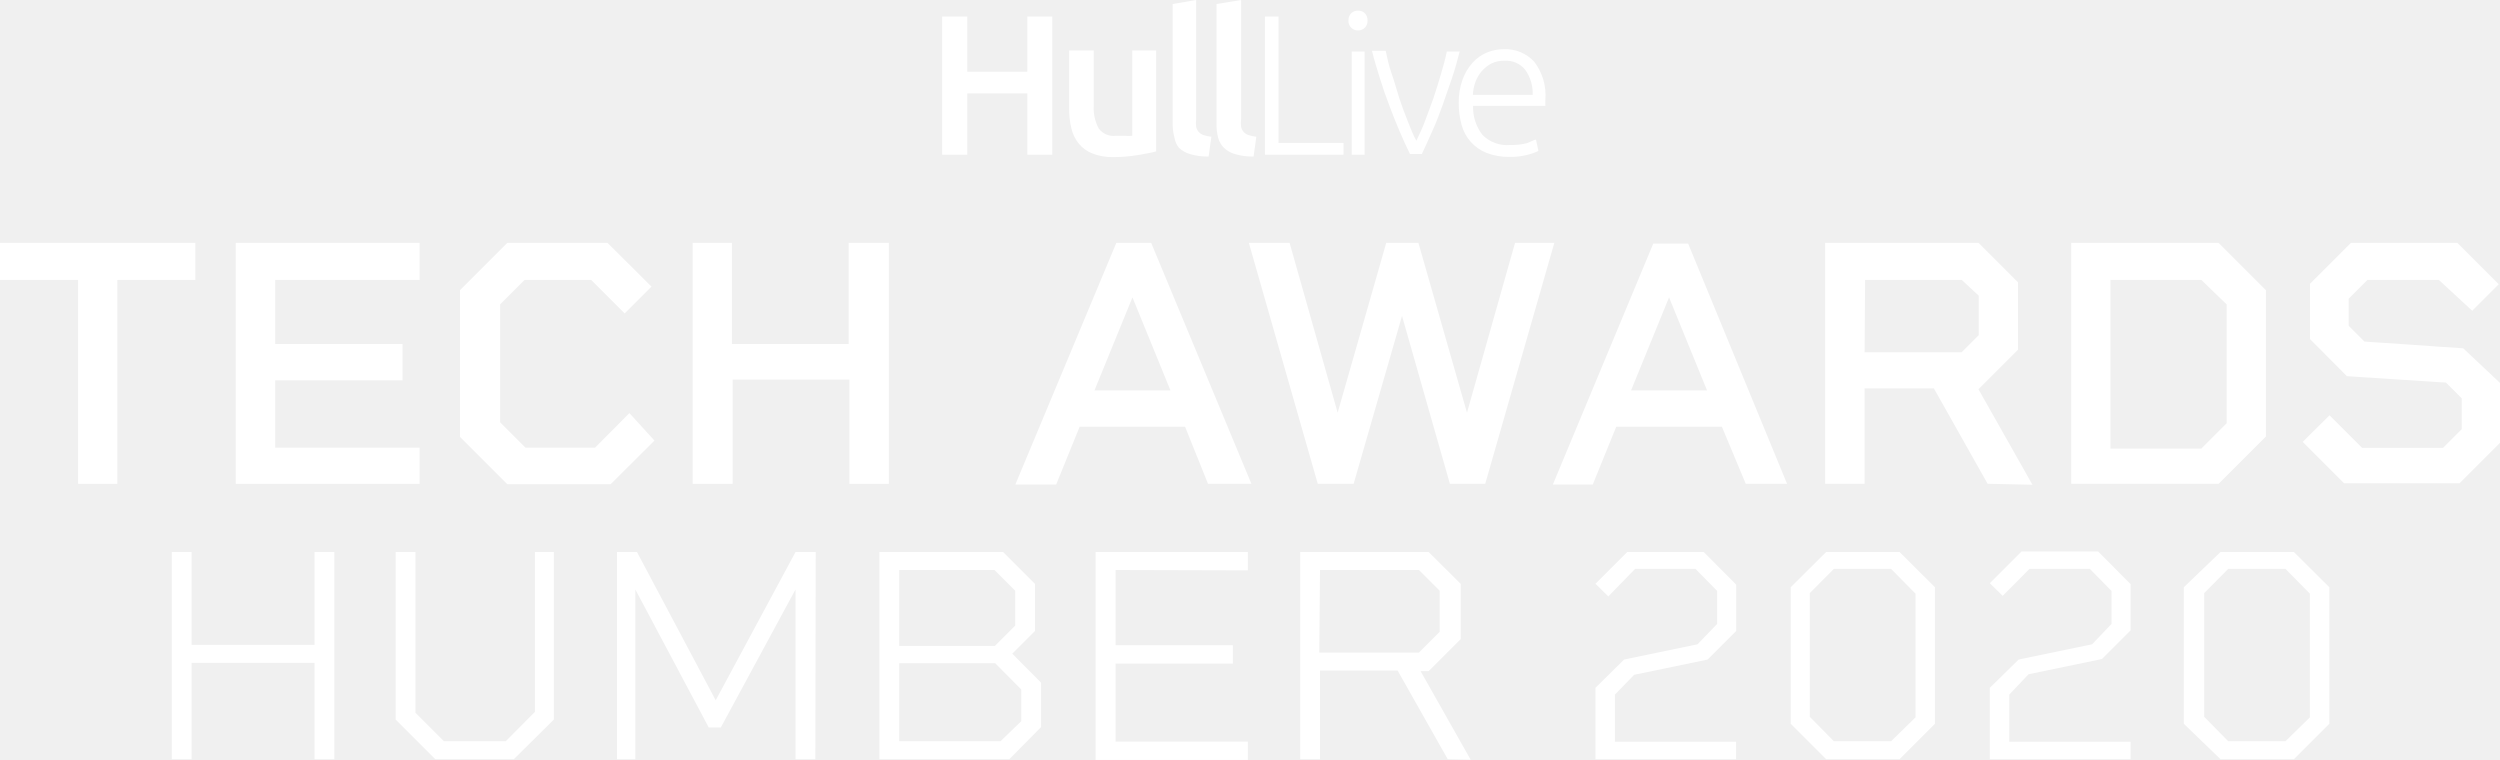
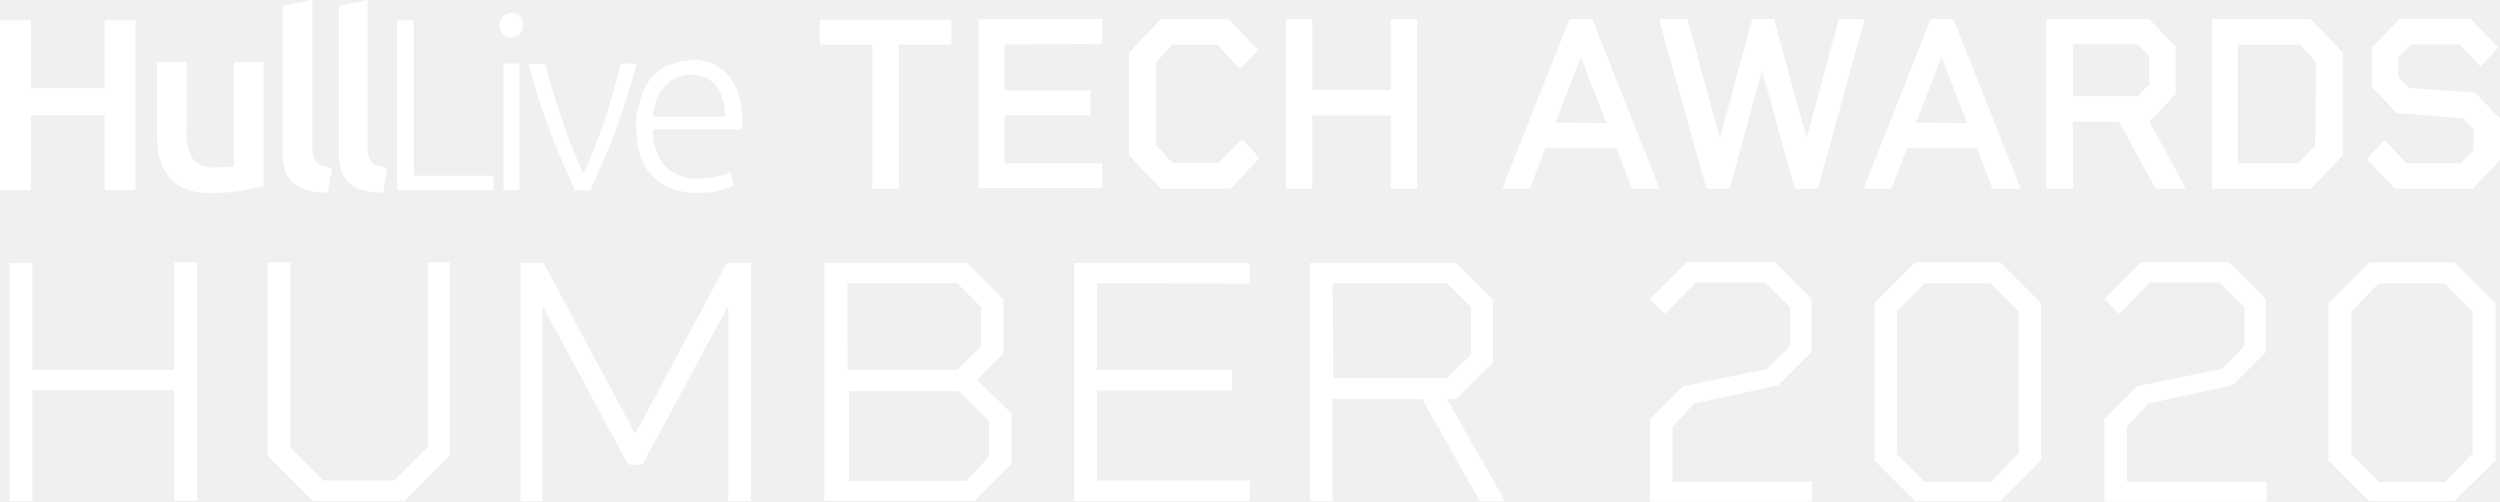
- <svg xmlns="http://www.w3.org/2000/svg" viewBox="0 0 136.23 41.37">
+ <svg xmlns="http://www.w3.org/2000/svg" viewBox="0 0 136.49 27.36">
  <defs>
-     <style>.cls-1,.cls-2{fill:#fff;}.cls-2{stroke:#fff;stroke-miterlimit:10;stroke-width:0.51px;}</style>
+     <style>.cls-1,.cls-2{fill:#fff;}.cls-2{stroke:#fff;stroke-miterlimit:10;stroke-width:0.35px;}</style>
  </defs>
  <g id="Layer_2" data-name="Layer 2">
    <g id="Layer_1-2" data-name="Layer 1">
-       <polygon class="cls-1" points="55.98 0.9 57.34 0.9 57.34 8.43 55.98 8.43 55.98 5.09 52.71 5.09 52.71 8.43 51.34 8.43 51.34 0.9 52.71 0.9 52.71 3.91 55.98 3.91 55.98 0.9" />
-       <path class="cls-1" d="M63,8.25c-.25.07-.58.13-1,.2a7.9,7.9,0,0,1-1.34.11,2.88,2.88,0,0,1-1.14-.2,1.8,1.8,0,0,1-.74-.54,2.07,2.07,0,0,1-.4-.83,4.41,4.41,0,0,1-.12-1.06V2.75H59.6v3A2.35,2.35,0,0,0,59.87,7a1,1,0,0,0,.93.4l.5,0a2.5,2.5,0,0,0,.4,0V2.75H63Z" />
-       <path class="cls-1" d="M65.86,8.53a3.3,3.3,0,0,1-1-.13,1.43,1.43,0,0,1-.61-.34A1.13,1.13,0,0,1,64,7.51a2.86,2.86,0,0,1-.1-.76V.22L65.18,0V6.5a1.62,1.62,0,0,0,0,.41.62.62,0,0,0,.13.27.64.64,0,0,0,.27.18,1.88,1.88,0,0,0,.43.09Z" />
-       <path class="cls-1" d="M68.31,8.53a3.3,3.3,0,0,1-1-.13,1.43,1.43,0,0,1-.61-.34,1.22,1.22,0,0,1-.32-.55,2.88,2.88,0,0,1-.09-.76V.22L67.63,0V6.5a1.62,1.62,0,0,0,0,.41.62.62,0,0,0,.13.27.64.64,0,0,0,.27.18,1.88,1.88,0,0,0,.43.09Z" />
-       <polygon class="cls-1" points="69.67 0.9 68.93 0.9 68.93 8.43 73.21 8.43 73.21 7.79 69.67 7.79 69.67 0.9" />
-       <path class="cls-1" d="M74,.58a.52.52,0,0,0-.37.14.54.54,0,0,0-.15.4.5.5,0,0,0,.15.39.53.53,0,0,0,.37.15.51.51,0,0,0,.52-.54.54.54,0,0,0-.15-.4A.49.49,0,0,0,74,.58m.36,2.23h-.7V8.43h.7Z" />
-       <path class="cls-1" d="M79.55,2.81h-.71c-.08.39-.19.8-.32,1.23s-.26.88-.41,1.31-.31.84-.46,1.25-.32.75-.47,1.07C77,7.35,76.87,7,76.71,6.6s-.32-.82-.46-1.25S76,4.48,75.83,4s-.23-.84-.32-1.23h-.75c.13.52.28,1,.44,1.52s.33,1,.51,1.47.36.94.55,1.38.38.86.57,1.25h.65c.19-.39.37-.81.57-1.25s.38-.9.55-1.38.35-1,.51-1.47.31-1,.44-1.52" />
-       <path class="cls-1" d="M81.94,2.68a2.42,2.42,0,0,0-.91.18,2.18,2.18,0,0,0-.78.55,2.78,2.78,0,0,0-.55.92,3.54,3.54,0,0,0-.21,1.28,4.38,4.38,0,0,0,.15,1.18A2.28,2.28,0,0,0,81,8.33a3.38,3.38,0,0,0,1.26.22,3.63,3.63,0,0,0,1-.12,2.71,2.71,0,0,0,.57-.21l-.13-.61c-.1,0-.27.11-.49.19a3.22,3.22,0,0,1-.91.1,1.88,1.88,0,0,1-1.52-.55,2.47,2.47,0,0,1-.51-1.58h3.94s0-.11,0-.17a.91.91,0,0,0,0-.17,3,3,0,0,0-.61-2.07,2.13,2.13,0,0,0-1.65-.68M80.26,5.17a2.42,2.42,0,0,1,.14-.71,2,2,0,0,1,.35-.59,1.89,1.89,0,0,1,.52-.41A1.51,1.51,0,0,1,82,3.31a1.33,1.33,0,0,1,1.11.49,2.21,2.21,0,0,1,.41,1.37Z" />
-       <path class="cls-2" d="M10.39,15H6.14V26.11H4.51V15H.25V13.49H10.39Z" />
-       <path class="cls-2" d="M14.74,15V19h6.94v1.47H14.74v4.18h7.87v1.46H13.1V13.49h9.51V15Z" />
-       <path class="cls-2" d="M35.31,24l-2.14,2.13H27.75l-2.43-2.43V15.92l2.43-2.43H33l2.14,2.13-1.1,1.1L32.32,15H28.48L27,16.48v6.64l1.53,1.53h4l1.76-1.77Z" />
-       <path class="cls-2" d="M48.18,13.49V26.11H46.54V20.43H39.67v5.68H38V13.49h1.63V19h6.87V13.49Z" />
-       <path class="cls-2" d="M64.75,23H58.66l-1.28,3.15H55.71L61,13.49h1.56l5.25,12.62H66Zm-.59-1.47-2.45-6-2.45,6Z" />
-       <path class="cls-2" d="M84.36,13.49,80.74,26.11H79.2l-2.8-9.82-2.83,9.82H72L68.39,13.49h1.69l2.81,9.93,2.84-9.93H77.1l2.84,9.93,2.81-9.93Z" />
-       <path class="cls-2" d="M94,23h-6.1l-1.28,3.15H85l5.26-12.62h1.56L97,26.11H95.3Zm-.6-1.47-2.45-6-2.45,6Z" />
-       <path class="cls-2" d="M108.46,26.11l-2.93-5.2h-4.18v5.2H99.71V13.49h8l2,2v3.46l-2,2h-.34l2.94,5.2Zm-7.11-6.66H107l1.08-1.08V16L107,15h-5.62Z" />
-       <path class="cls-2" d="M123.22,15.92v7.76l-2.43,2.43h-7.67V13.49h7.67Zm-1.63.56L120.06,15h-5.31v9.7h5.31l1.53-1.53Z" />
-       <path class="cls-2" d="M136,21v3l-2.08,2.08h-6.08l-2-2,1.1-1.09,1.67,1.67h4.62l1.17-1.17V21.6l-1-1L128,20.25l-1.87-1.88v-2.8l2.08-2.08h5.59l2,2-1.09,1.09L133,15H128.9l-1.17,1.17v1.69l1,1,5.39.37Z" />
-       <path class="cls-1" d="M18.22,30.08V41.37H17.14V36.12h-6.7v5.25H9.36V30.08h1.08v5.06h6.7V30.08Z" />
-       <path class="cls-1" d="M30.18,30.08v9.13L28,41.37H23.72l-2.16-2.16V30.08h1.08v8.76l1.55,1.55h3.37l1.59-1.6V30.08Z" />
-       <path class="cls-1" d="M44.43,41.37H43.35V32.12l-4.07,7.52h-.66l-4-7.52v9.25h-1V30.08h1.09L39,38.16l4.35-8.08h1.1Z" />
-       <path class="cls-1" d="M56.73,37.2v2.42L55,41.37H47.92V30.08h6.74l1.74,1.74v2.56l-1.24,1.24Zm-7.73-2h5.21l1.11-1.11V32.19l-1.13-1.13H49Zm6.65,4.1V37.57l-1.42-1.43H49v4.25h5.52Z" />
-       <path class="cls-1" d="M60.79,31.06v4.1h6.39v1H60.79v4.25H68v1h-8.3V30.08H68v1Z" />
-       <path class="cls-1" d="M78.89,41.37l-2.73-4.83H71.93v4.83H70.85V30.08h7l1.75,1.74v3l-1.75,1.75h-.44l2.73,4.83Zm-7-5.81h5.43l1.13-1.13V32.19l-1.13-1.13H71.93Z" />
-       <path class="cls-1" d="M88,37.85v2.57h6.6v.95H86.94V37.48l1.56-1.54,4-.83L93.57,34V32.2L92.39,31H89.1L87.64,32.5l-.7-.69,1.73-1.73h4.17l1.77,1.78v2.52l-1.56,1.56-4,.83Z" />
-       <path class="cls-1" d="M105.44,32v7.44l-1.93,1.93h-4l-1.93-1.93V32l1.93-1.92h4Zm-1.06,7.09V32.35L103.05,31H99.93l-1.31,1.32v6.74l1.31,1.33h3.12Z" />
-       <path class="cls-1" d="M109.49,37.85v2.57h6.61v.95h-7.67V37.48L110,35.94l4-.83L115.06,34V32.2L113.88,31h-3.29l-1.46,1.47-.7-.69,1.73-1.73h4.17l1.77,1.78v2.52l-1.56,1.56-4,.83Z" />
-       <path class="cls-1" d="M126.93,32v7.44L125,41.37h-4L119,39.44V32L121,30.08h4Zm-1.06,7.09V32.35L124.54,31h-3.12l-1.31,1.32v6.74l1.31,1.33h3.12Z" />
+       <polygon class="cls-1" points="5.71 1.11 7.4 1.11 7.4 10.38 5.71 10.38 5.71 6.28 1.69 6.28 1.69 10.38 0 10.38 0 1.11 1.69 1.11 1.69 4.82 5.71 4.82 5.71 1.11" />
+       <path class="cls-1" d="M14.39,10.17c-.32.08-.72.16-1.22.25a10.48,10.48,0,0,1-1.65.12,3.64,3.64,0,0,1-1.41-.24,2.23,2.23,0,0,1-.91-.67,2.69,2.69,0,0,1-.49-1,5.89,5.89,0,0,1-.14-1.3V3.39h1.62V7.05a3,3,0,0,0,.32,1.61,1.29,1.29,0,0,0,1.15.48l.62,0,.49-.06V3.39h1.62Z" />
+       <path class="cls-1" d="M17.9,10.52a4.77,4.77,0,0,1-1.2-.16,1.81,1.81,0,0,1-.76-.43,1.49,1.49,0,0,1-.39-.68,3.28,3.28,0,0,1-.12-.93v-8L17.05,0V8a2.27,2.27,0,0,0,.05.5.78.78,0,0,0,.17.34.7.7,0,0,0,.33.21,2.51,2.51,0,0,0,.52.12Z" />
+       <path class="cls-1" d="M20.92,10.52a4.84,4.84,0,0,1-1.2-.16A1.81,1.81,0,0,1,19,9.93a1.49,1.49,0,0,1-.39-.68,3.3,3.3,0,0,1-.11-.93v-8L20.07,0V8a2.27,2.27,0,0,0,.05.5.78.78,0,0,0,.17.34.7.7,0,0,0,.33.21,2.51,2.51,0,0,0,.52.12Z" />
+       <polygon class="cls-1" points="22.59 1.11 21.68 1.11 21.68 10.38 26.95 10.38 26.95 9.59 22.59 9.59 22.59 1.11" />
+       <path class="cls-1" d="M27.92.71a.65.65,0,0,0-.46.18.66.66,0,0,0-.19.49.68.68,0,0,0,.19.49.65.65,0,0,0,.46.18.63.63,0,0,0,.45-.18.64.64,0,0,0,.19-.49.63.63,0,0,0-.64-.67m.44,2.76h-.87v6.91h.87Z" />
+       <path class="cls-1" d="M34.76,3.47h-.87c-.11.47-.24,1-.39,1.51S33.17,6.06,33,6.59s-.38,1-.57,1.54-.39.93-.58,1.32c-.19-.39-.38-.83-.58-1.32s-.39-1-.57-1.54S30.34,5.52,30.18,5s-.29-1-.4-1.51h-.92c.16.63.34,1.25.54,1.87s.41,1.22.63,1.8.44,1.16.68,1.7.46,1.06.7,1.54h.81c.22-.48.45-1,.69-1.54s.47-1.11.69-1.7S34,6,34.22,5.34s.38-1.24.54-1.87" />
+       <path class="cls-1" d="M37.71,3.3a2.88,2.88,0,0,0-1.12.23,2.61,2.61,0,0,0-1,.67A3.41,3.41,0,0,0,35,5.33a4.27,4.27,0,0,0-.27,1.59,5.53,5.53,0,0,0,.19,1.45,3.11,3.11,0,0,0,.6,1.14,2.83,2.83,0,0,0,1.06.75,4,4,0,0,0,1.55.27,4.3,4.3,0,0,0,1.21-.15,4,4,0,0,0,.71-.25l-.16-.75a5.53,5.53,0,0,1-.61.23,3.73,3.73,0,0,1-1.12.13,2.35,2.35,0,0,1-1.87-.68,3,3,0,0,1-.63-2h4.85a1.12,1.12,0,0,0,0-.2,1.48,1.48,0,0,0,0-.21,3.75,3.75,0,0,0-.75-2.56,2.63,2.63,0,0,0-2-.83M35.63,6.37a2.88,2.88,0,0,1,.19-.87,2.29,2.29,0,0,1,.42-.73,2.1,2.1,0,0,1,.65-.5,1.72,1.72,0,0,1,.83-.19,1.66,1.66,0,0,1,1.37.6,2.72,2.72,0,0,1,.5,1.69Z" />
+       <path class="cls-2" d="M51.76,2.26H48.9v7.87H47.8V2.26H44.93v-1h6.83Z" />
+       <path class="cls-2" d="M54.68,2.26V5.11h4.68v1H54.68V9.09H60v1h-6.4V1.22H60v1Z" />
+       <path class="cls-2" d="M68.53,8.62,67.1,10.13H63.45L61.81,8.41V2.94l1.64-1.72H67l1.44,1.51-.74.77L66.52,2.26H63.94l-1,1.07V8l1,1.07h2.67L67.8,7.85Z" />
+       <path class="cls-2" d="M77.2,1.22v8.91H76.1v-4H71.47v4h-1.1V1.22h1.1V5.09H76.1V1.22Z" />
+       <path class="cls-2" d="M88.36,7.9h-4.1l-.86,2.23H82.27l3.54-8.91h1l3.54,8.91H89.22Zm-.4-1L86.31,2.64,84.66,6.87Z" />
+       <path class="cls-2" d="M101.56,1.22l-2.44,8.91h-1L96.2,3.2l-1.9,6.93h-1L90.81,1.22H92l1.89,7,1.91-7h.92l1.92,7,1.88-7Z" />
+       <path class="cls-2" d="M108.06,7.9H104l-.86,2.23H102l3.53-8.91h1l3.54,8.91h-1.17Zm-.4-1L106,2.64l-1.65,4.23Z" />
+       <path class="cls-2" d="M117.79,10.13l-2-3.67H113v3.67h-1.1V1.22h5.38l1.33,1.41V5.06l-1.33,1.4h-.23l2,3.67ZM113,5.43h3.79l.72-.76V3l-.72-.76H113Z" />
+       <path class="cls-2" d="M127.73,2.94V8.41l-1.64,1.72h-5.16V1.22h5.16Zm-1.1.39-1-1.07H122V9.09h3.57l1-1.07Z" />
+       <path class="cls-2" d="M136.32,6.55V8.66l-1.4,1.47h-4.09l-1.37-1.44.73-.78,1.13,1.18h3.11l.79-.82V7l-.67-.7L130.93,6l-1.26-1.32v-2l1.4-1.47h3.76l1.32,1.39-.73.77-1.08-1.12h-2.79l-.78.82V4.27l.66.7,3.62.26Z" />
+       <path class="cls-1" d="M10.76,14.33v13H9.51V21.3H1.77v6.06H.52v-13H1.77v5.84H9.51V14.33Z" />
+       <path class="cls-1" d="M24.56,14.33V24.87l-2.47,2.49h-5l-2.49-2.49V14.33h1.25V24.45l1.78,1.78h3.89l1.84-1.84V14.33Z" />
+       <path class="cls-1" d="M41,27.36H39.76V16.69l-4.69,8.68H34.3l-4.68-8.68V27.36h-1.2v-13h1.26l5,9.33,5-9.33H41Z" />
+       <path class="cls-1" d="M55.21,22.55v2.8l-2,2H45v-13h7.78l2,2v2.95l-1.44,1.44Zm-8.93-2.36h6l1.28-1.28V16.76l-1.3-1.3h-6ZM54,24.93V23l-1.65-1.65h-6v4.91h6.38Z" />
+       <path class="cls-1" d="M59.89,15.46v4.73h7.38v1.13H59.89v4.91h8.34v1.13H58.65v-13h9.58v1.13Z" />
+       <path class="cls-1" d="M80.79,27.36l-3.15-5.58H72.76v5.58H71.51v-13h8l2,2v3.43l-2,2H79l3.17,5.58Zm-8-6.71H79l1.31-1.3V16.76L79,15.46H72.76Z" />
+       <path class="cls-1" d="M91.31,23.3v3h7.63v1.09H90.09V22.88l1.8-1.79,4.6-.95,1.24-1.25V16.78l-1.36-1.36H92.58l-1.69,1.71-.8-.81,2-2h4.81l2,2v2.91l-1.8,1.8-4.6,1Z" />
+       <path class="cls-1" d="M111.44,16.55v8.59l-2.22,2.22h-4.66l-2.22-2.22V16.55l2.22-2.22h4.66Zm-1.23,8.19V17l-1.53-1.53h-3.6L103.56,17v7.79l1.52,1.53h3.6Z" />
+       <path class="cls-1" d="M116.12,23.3v3h7.63v1.09h-8.86V22.88l1.8-1.79,4.6-.95,1.25-1.25V16.78l-1.36-1.36h-3.8l-1.68,1.71-.81-.81,2-2h4.81l2,2v2.91l-1.8,1.8-4.6,1Z" />
+       <path class="cls-1" d="M136.25,16.55v8.59L134,27.36h-4.65l-2.23-2.22V16.55l2.23-2.22H134ZM135,24.74V17l-1.53-1.53h-3.61L128.37,17v7.79l1.51,1.53h3.61Z" />
    </g>
  </g>
</svg>
